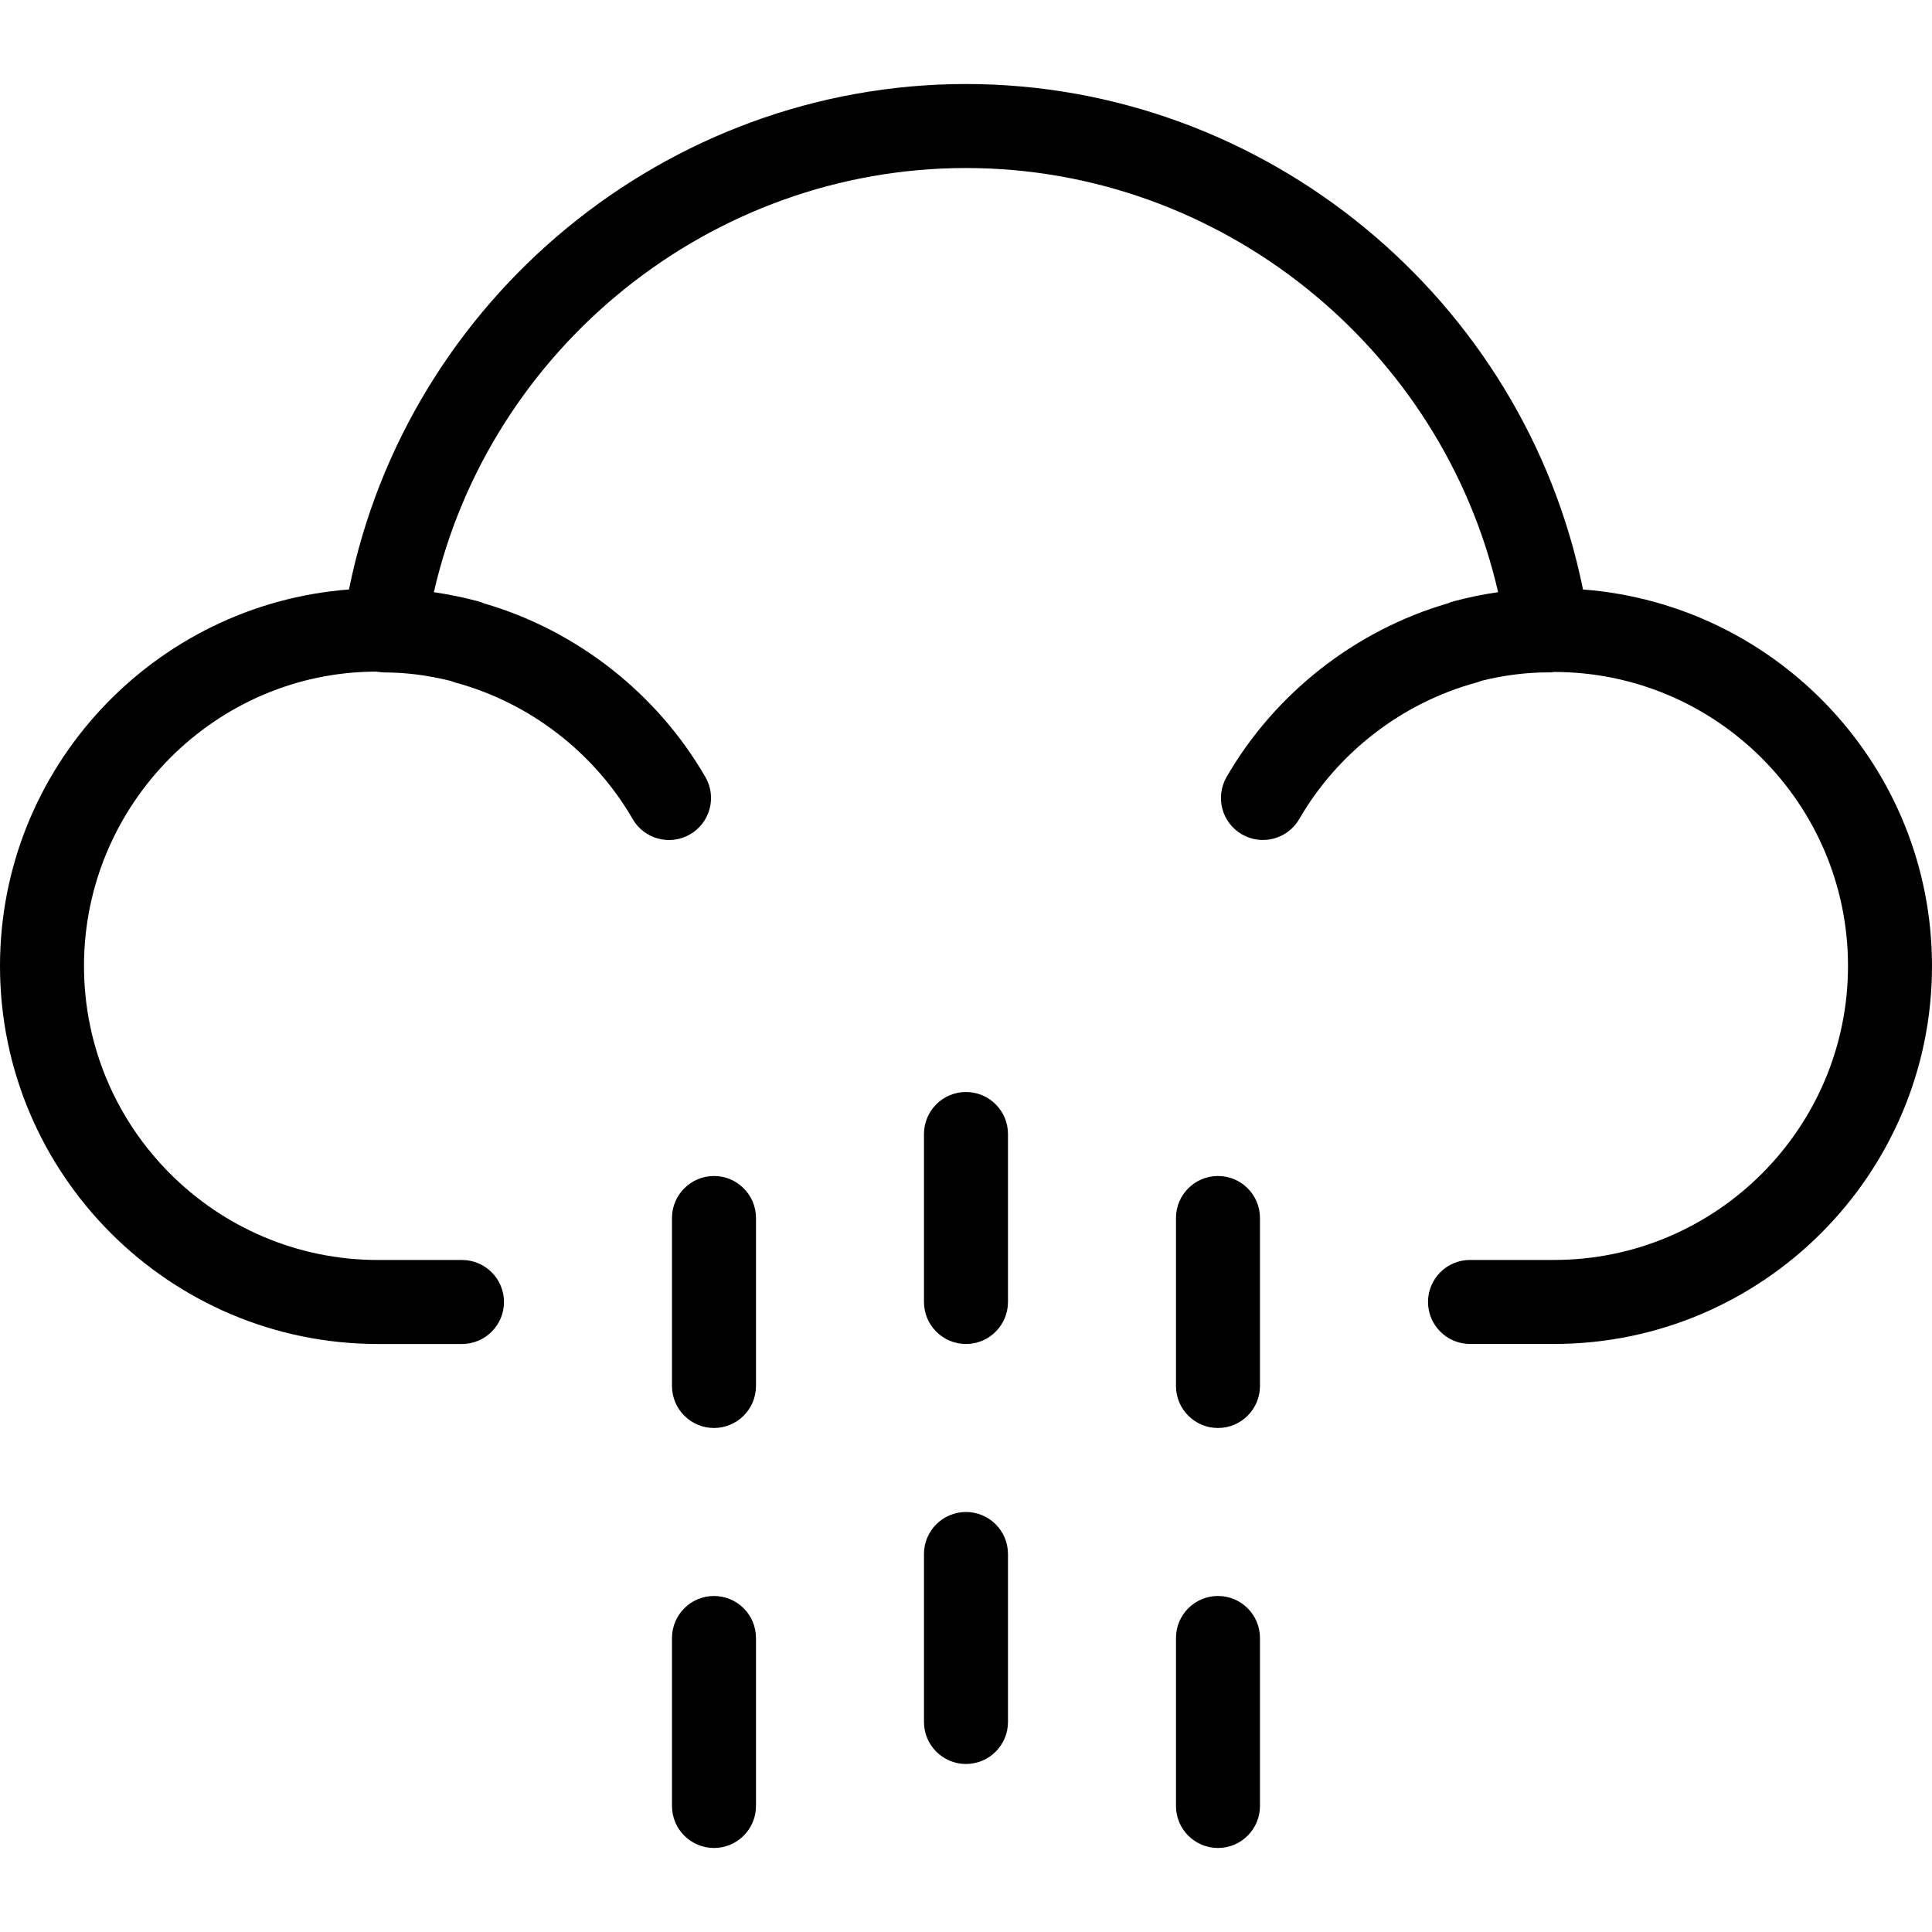
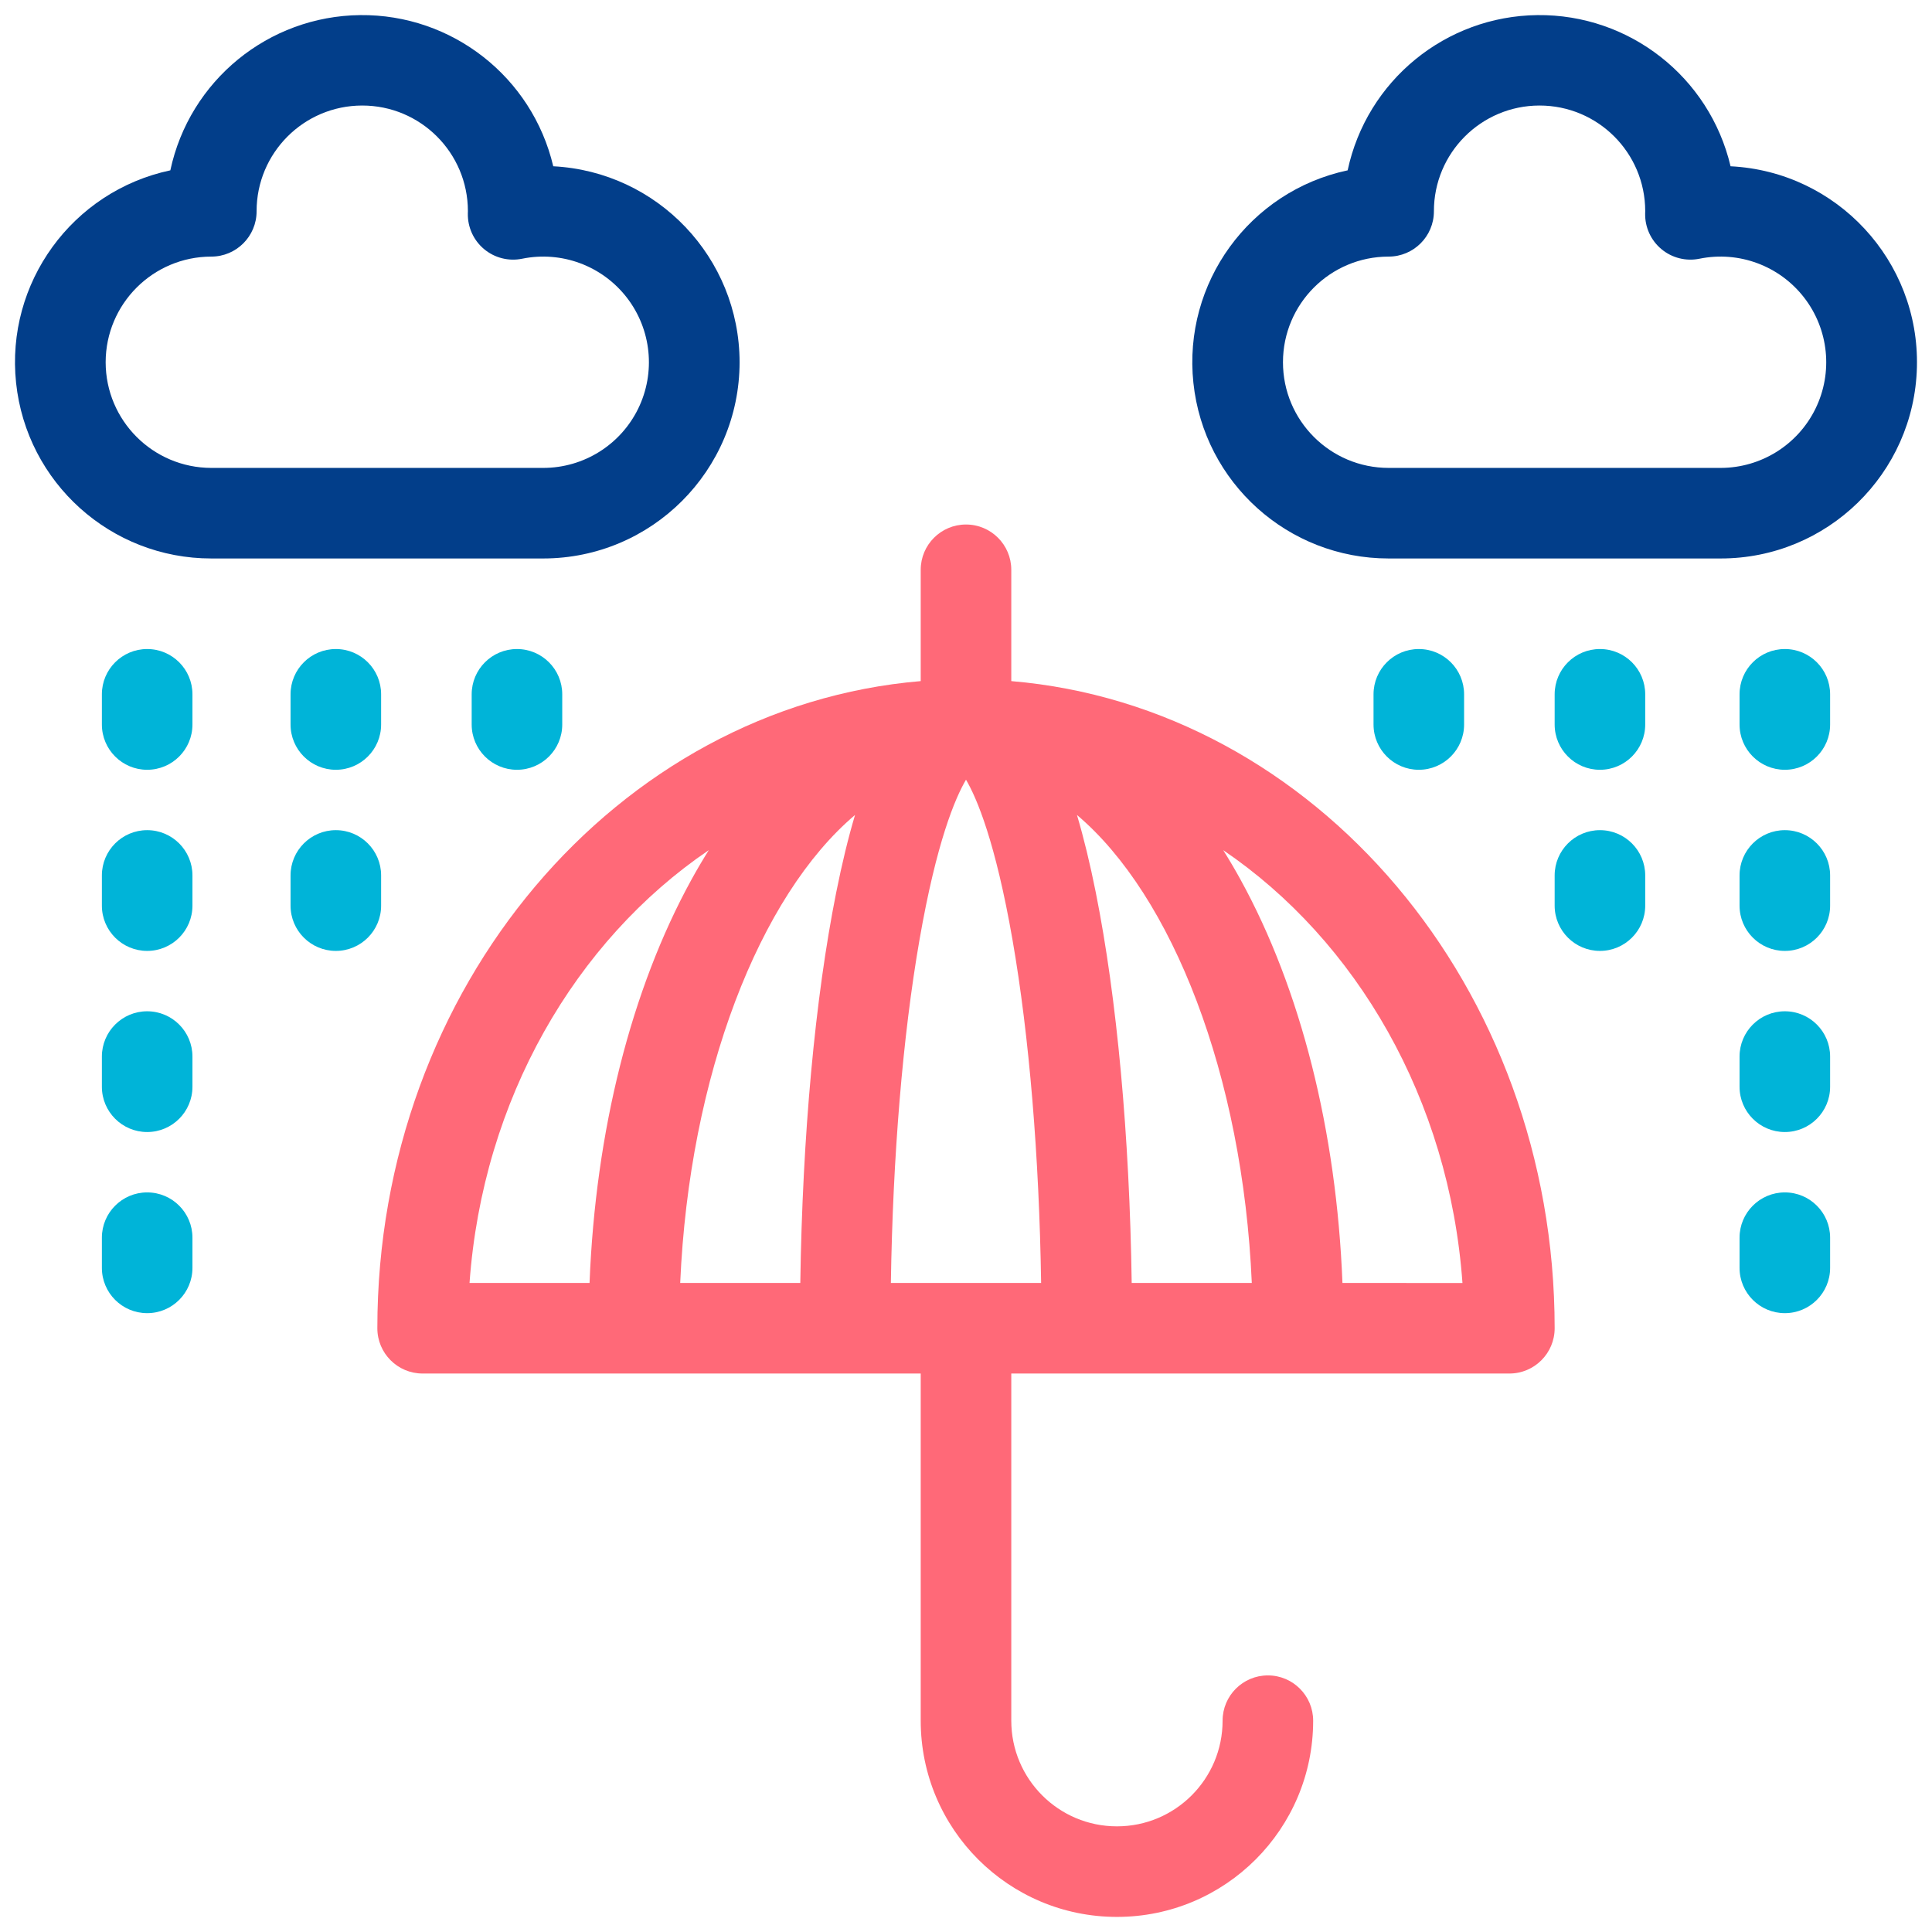
- <svg xmlns="http://www.w3.org/2000/svg" version="1.1" id="Capa_1" x="0px" y="0px" viewBox="0 0 368.008 368.008" style="enable-background:new 0 0 368.008 368.008;" xml:space="preserve">
-   <g>
-     <g>
-       <path d="M301.528,112.284c-11.176-55.32-60.472-96.28-117.528-96.28c-57.064,0-106.36,40.96-117.528,96.28    C29.352,115.124,0,146.172,0,184.004c0,39.696,32.304,72,72,72h16c4.416,0,8-3.584,8-8c0-4.416-3.584-8-8-8H72    c-30.88,0-56-25.12-56-56s25.12-56,55.6-56.072c0.088,0.016,0.184,0.016,0.28,0.024c0.04,0.008,0.072,0.032,0.112,0.04    c0.064,0.008,0.12-0.016,0.176-0.008c0.32,0.04,0.632,0.096,0.952,0.096c4.168,0,8.456,0.544,12.752,1.624    c0.312,0.136,0.64,0.248,0.976,0.336c14.08,3.84,26.352,13.312,33.664,25.968c2.2,3.824,7.096,5.136,10.928,2.92    c3.824-2.208,5.136-7.104,2.92-10.928c-9.208-15.936-24.528-27.936-42.168-33.072c-0.368-0.168-0.752-0.304-1.152-0.408    c-2.8-0.752-5.6-1.32-8.4-1.72c10.688-46.616,52.808-80.8,101.36-80.8c48.544,0,90.664,34.184,101.36,80.792    c-2.8,0.408-5.608,0.968-8.4,1.72c-0.392,0.104-0.776,0.24-1.136,0.4c-17.648,5.136-32.976,17.144-42.184,33.08    c-2.208,3.832-0.904,8.72,2.92,10.928c3.824,2.216,8.72,0.904,10.928-2.92c7.312-12.656,19.584-22.12,33.664-25.968    c0.336-0.096,0.656-0.2,0.968-0.336c4.304-1.08,8.592-1.624,12.768-1.624c0.528,0.008,0.608,0.024,1.12-0.08    c30.88,0,56,25.12,56,56s-25.12,56-56,56h-16c-4.416,0-8,3.584-8,8c0,4.416,3.584,8,8,8h16c39.696,0,72-32.304,72-72    C368,146.172,338.648,115.124,301.528,112.284z" />
+ <svg xmlns="http://www.w3.org/2000/svg" height="512" viewBox="0 0 512 512" width="512">
+   <g id="_15-umbrella" data-name="15-umbrella">
+     <g id="linear_color" data-name="linear color">
+       <path fill="#ff6978" d="m268 180.5v-29.5a12 12 0 0 0 -24 0v29.5c-80.433 6.782-144 81.11-144 171.5a12 12 0 0 0 12 12h132v92a52 52 0 0 0 104 0 12 12 0 0 0 -24 0 28 28 0 0 1 -56 0v-92h132a12 12 0 0 0 12-12c0-90.39-63.567-164.718-144-171.5zm-80.167 44.8c-1.565 2.5-3.093 5.085-4.573 7.776-16 29.087-25.452 66.682-27.023 106.92h-31.807c3.496-48.626 28.052-90.696 63.403-114.696zm38.761-9.33c-1.8 6.051-3.458 12.88-4.989 20.535-5.621 28.112-8.95 64.495-9.518 103.495h-31.827c2.395-55.05 21.064-102.671 46.334-124.026zm9.497 124.03c.511-33.561 3.154-65.452 7.571-90.86 4.534-26.08 9.48-37.647 12.338-42.512 2.858 4.865 7.8 16.432 12.338 42.512 4.417 25.408 7.06 57.3 7.571 90.86zm63.822 0c-.568-39-3.9-75.384-9.518-103.491-1.531-7.655-3.192-14.484-4.989-20.535 25.27 21.355 43.939 68.977 46.334 124.026zm55.85 0c-1.571-40.238-11.025-77.833-27.023-106.92-1.48-2.691-3.008-5.276-4.573-7.776 35.351 24 59.907 66.066 63.4 114.7z" />
+       <path fill="#023e8a" d="m458.618 44.065a52.007 52.007 0 0 0 -101.477 1.076 52 52 0 0 0 10.859 102.859h88a52 52 0 0 0 2.618-103.935zm-2.618 79.935h-88a28 28 0 0 1 0-56 12 12 0 0 0 12-12 28 28 0 0 1 56-.066l-.018.631a12 12 0 0 0 14.391 12 28 28 0 1 1 5.627 55.435z" />
+       <path fill="#023e8a" d="m196 96a52.068 52.068 0 0 0 -49.382-51.935 52.007 52.007 0 0 0 -101.477 1.076 52 52 0 0 0 10.859 102.859h88a52.059 52.059 0 0 0 52-52zm-168 0a28.032 28.032 0 0 1 28-28 12 12 0 0 0 12-12 28 28 0 0 1 56-.066l-.018.631a12 12 0 0 0 14.391 12 28 28 0 1 1 5.627 55.435h-88a28.032 28.032 0 0 1 -28-28z" />
+       <path fill="#00b4d8" d="m473 172a12 12 0 0 0 -12 12v8a12 12 0 0 0 24 0v-8a12 12 0 0 0 -12-12z" />
+       <path fill="#00b4d8" d="m473 220a12 12 0 0 0 -12 12v8a12 12 0 0 0 24 0v-8a12 12 0 0 0 -12-12z" />
+       <path fill="#00b4d8" d="m424 172a12 12 0 0 0 -12 12v8a12 12 0 0 0 24 0v-8a12 12 0 0 0 -12-12z" />
+       <path fill="#00b4d8" d="m424 220a12 12 0 0 0 -12 12v8a12 12 0 0 0 24 0v-8a12 12 0 0 0 -12-12z" />
+       <path fill="#00b4d8" d="m388 192v-8a12 12 0 0 0 -24 0v8a12 12 0 0 0 24 0z" />
+       <path fill="#00b4d8" d="m473 268a12 12 0 0 0 -12 12v8a12 12 0 0 0 24 0v-8a12 12 0 0 0 -12-12z" />
+       <path fill="#00b4d8" d="m473 316a12 12 0 0 0 -12 12v8a12 12 0 0 0 24 0v-8a12 12 0 0 0 -12-12z" />
+       <path fill="#00b4d8" d="m39 172a12 12 0 0 0 -12 12v8a12 12 0 0 0 24 0v-8a12 12 0 0 0 -12-12z" />
+       <path fill="#00b4d8" d="m39 220a12 12 0 0 0 -12 12v8a12 12 0 0 0 24 0v-8a12 12 0 0 0 -12-12z" />
+       <path fill="#00b4d8" d="m77 184v8a12 12 0 0 0 24 0v-8a12 12 0 0 0 -24 0z" />
+       <path fill="#00b4d8" d="m101 232a12 12 0 0 0 -24 0v8a12 12 0 0 0 24 0z" />
+       <path fill="#00b4d8" d="m125 184v8a12 12 0 0 0 24 0v-8a12 12 0 0 0 -24 0z" />
+       <path fill="#00b4d8" d="m39 268a12 12 0 0 0 -12 12v8a12 12 0 0 0 24 0v-8a12 12 0 0 0 -12-12z" />
+       <path fill="#00b4d8" d="m39 316a12 12 0 0 0 -12 12v8a12 12 0 0 0 24 0v-8a12 12 0 0 0 -12-12z" />
    </g>
  </g>
-   <g>
-     <g>
-       <path d="M184,208.004c-4.416,0-8,3.584-8,8v32c0,4.416,3.584,8,8,8s8-3.584,8-8v-32C192,211.588,188.416,208.004,184,208.004z" />
-     </g>
-   </g>
-   <g>
-     <g>
-       <path d="M184,288.004c-4.416,0-8,3.584-8,8v32c0,4.416,3.584,8,8,8s8-3.584,8-8v-32C192,291.588,188.416,288.004,184,288.004z" />
-     </g>
-   </g>
-   <g>
-     <g>
-       <path d="M136,224.004c-4.416,0-8,3.584-8,8v32c0,4.416,3.584,8,8,8s8-3.584,8-8v-32C144,227.588,140.416,224.004,136,224.004z" />
-     </g>
-   </g>
-   <g>
-     <g>
-       <path d="M232,224.004c-4.416,0-8,3.584-8,8v32c0,4.416,3.584,8,8,8c4.416,0,8-3.584,8-8v-32    C240,227.588,236.416,224.004,232,224.004z" />
-     </g>
-   </g>
-   <g>
-     <g>
-       <path d="M136,304.004c-4.416,0-8,3.584-8,8v32c0,4.416,3.584,8,8,8s8-3.584,8-8v-32C144,307.588,140.416,304.004,136,304.004z" />
-     </g>
-   </g>
-   <g>
-     <g>
-       <path d="M232,304.004c-4.416,0-8,3.584-8,8v32c0,4.416,3.584,8,8,8c4.416,0,8-3.584,8-8v-32    C240,307.588,236.416,304.004,232,304.004z" />
-     </g>
-   </g>
-   <g>
- </g>
-   <g>
- </g>
-   <g>
- </g>
-   <g>
- </g>
-   <g>
- </g>
-   <g>
- </g>
-   <g>
- </g>
-   <g>
- </g>
-   <g>
- </g>
-   <g>
- </g>
-   <g>
- </g>
-   <g>
- </g>
-   <g>
- </g>
-   <g>
- </g>
-   <g>
- </g>
</svg>
